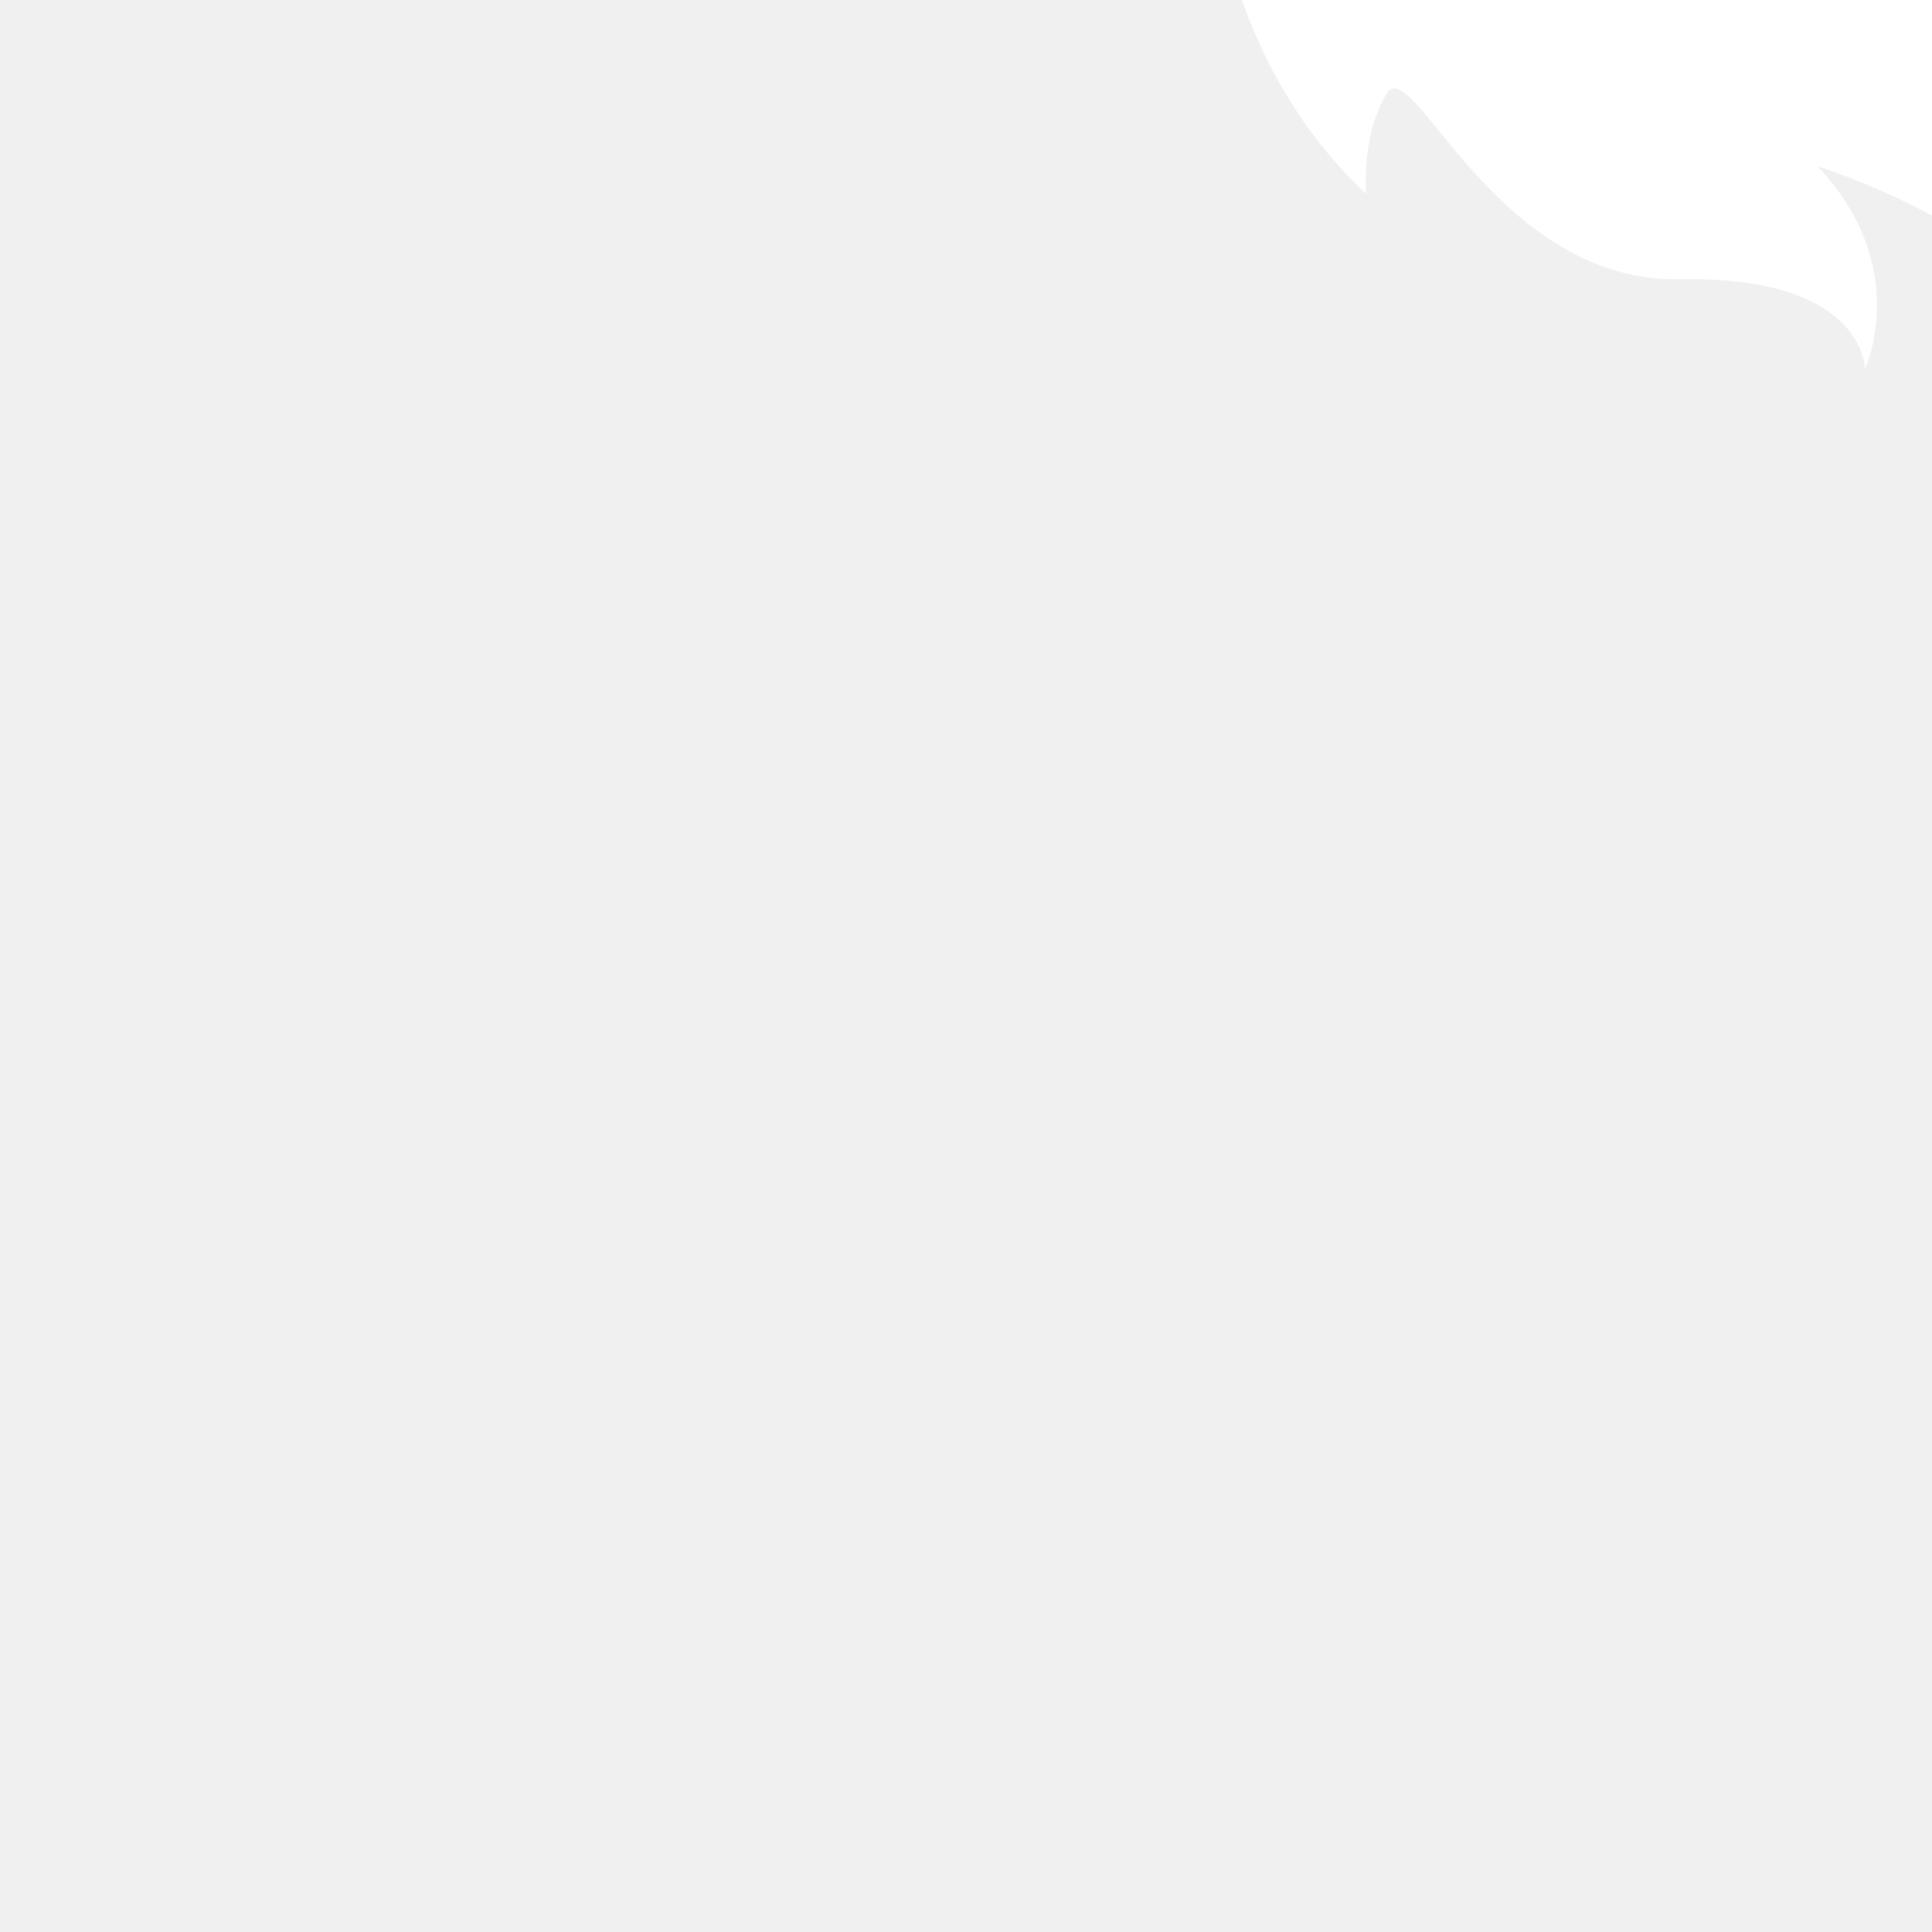
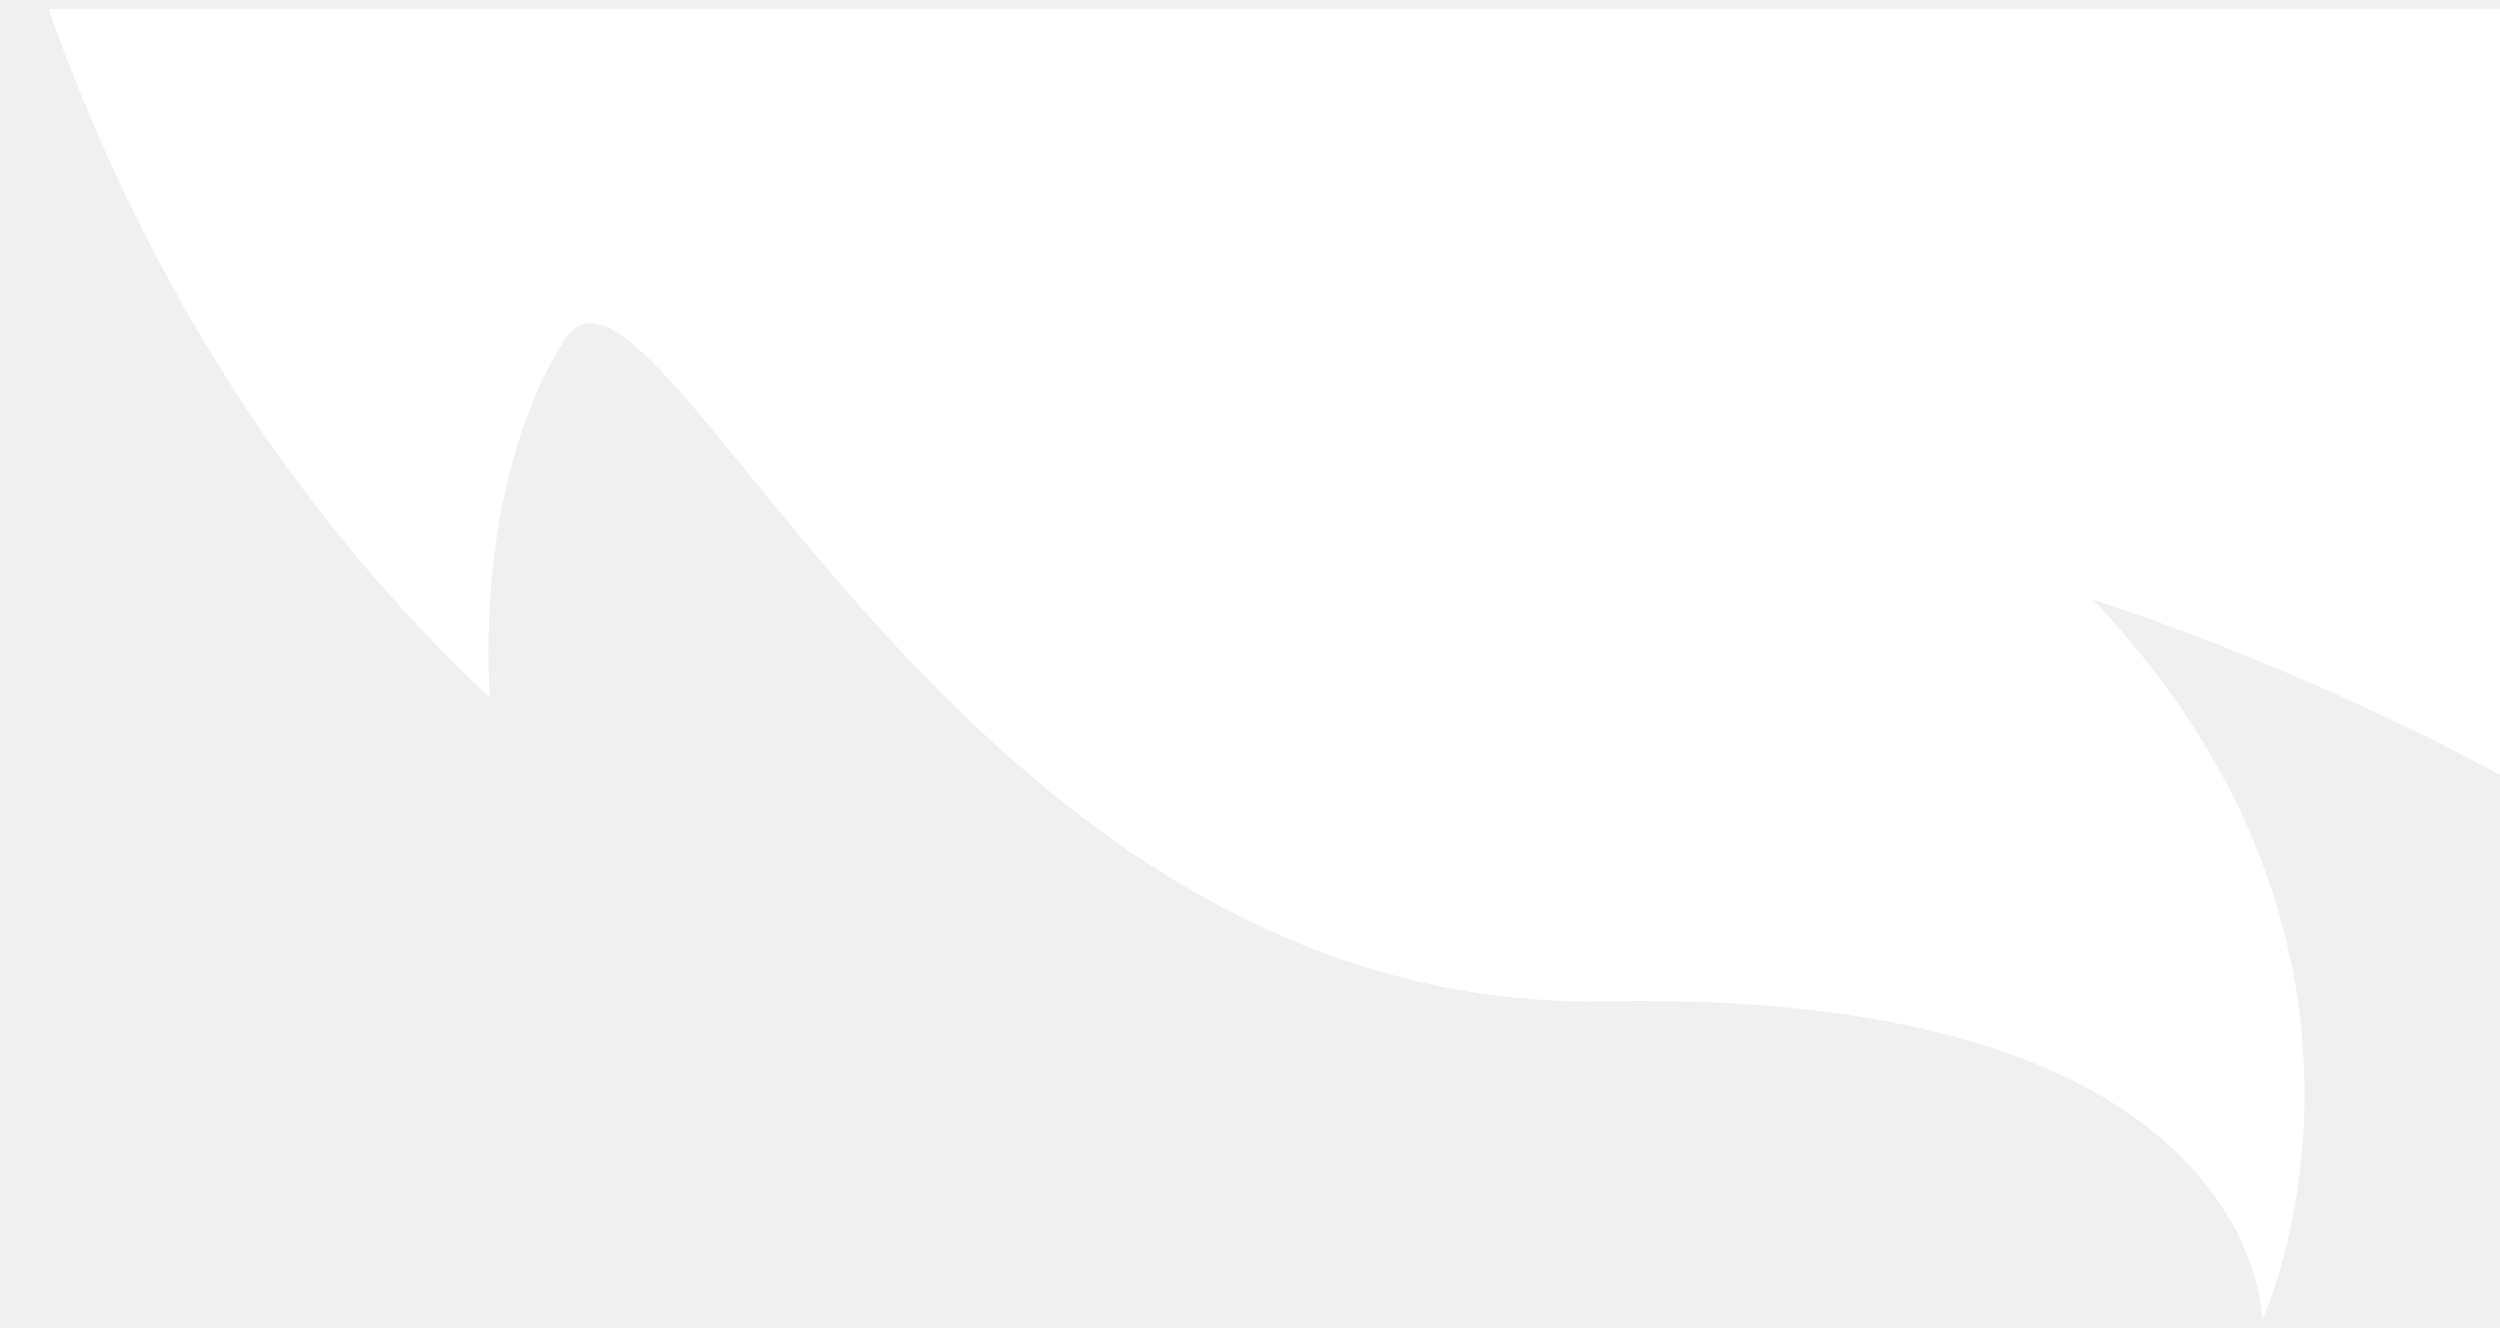
- <svg xmlns="http://www.w3.org/2000/svg" width="1024" zoomAndPan="magnify" viewBox="0 0 768 768" height="1024" preserveAspectRatio="xMidYMid meet" version="1.0">
+ <svg xmlns="http://www.w3.org/2000/svg" version="1.2" viewBox="0 0 373 198" width="373" height="198">
  <defs>
-     <clipPath id="f831067080">
-       <path d="M 353 0 L 768 0 L 768 147 L 353 147 Z M 353 0 " clip-rule="nonzero" />
+     <clipPath clipPathUnits="userSpaceOnUse" id="cp1">
+       <path d="m373 1.33v196h-553.33v-196z" />
    </clipPath>
-     <clipPath id="44b1865285">
-       <path d="M 173.121 -616.41 L 795.492 -831.535 L 1095.391 36.098 L 473.023 251.223 Z M 173.121 -616.41 " clip-rule="nonzero" />
+     <clipPath clipPathUnits="userSpaceOnUse" id="cp2">
+       <path d="m-420.17-820.55l829.83-286.83 399.86 1156.84-829.82 286.84z" />
    </clipPath>
-     <clipPath id="8c67496f5c">
-       <path d="M 1095.719 36.219 L 473.348 251.344 L 152.133 -677.957 L 774.504 -893.082 Z M 1095.719 36.219 " clip-rule="nonzero" />
+     <clipPath clipPathUnits="userSpaceOnUse" id="cp3">
+       <path d="m809.96 49.63l-829.83 286.83-428.29-1239.07 829.83-286.83z" />
    </clipPath>
  </defs>
-   <g clip-path="url(#f831067080)">
-     <g clip-path="url(#44b1865285)">
-       <g clip-path="url(#8c67496f5c)">
-         <path fill="#ffffff" d="M 813.859 -332.945 C 821.887 -202.551 735.656 -124.676 735.656 -124.676 C 824.801 -101.414 831.613 -26.672 831.613 -26.672 C 808.094 -42.574 759.805 -51.918 759.805 -51.918 C 861.203 24.18 822.879 130.555 822.879 130.555 C 793.07 87.777 722.504 66.113 722.504 66.113 C 760.352 106.098 741.348 146.719 741.348 146.719 C 741.348 146.719 741.535 109.605 667.926 111.016 C 594.324 112.422 561.574 20.598 551.293 37.18 C 540.996 53.754 543.051 77.078 543.051 77.078 C 483.773 21.457 482.023 -56.031 482.023 -56.031 C 411.34 -60.645 353.816 -93.82 353.816 -93.82 C 353.816 -93.82 457.621 -97.66 479.387 -159.25 C 501.152 -220.848 433.672 -233.57 384.895 -313.832 C 336.125 -394.109 463.684 -416.164 463.684 -416.164 C 440.887 -464.723 388.004 -467.102 367.902 -606.352 C 347.801 -745.59 477.914 -780.547 477.914 -780.547 C 351.23 -706.73 384.891 -586.191 461.539 -474.508 C 538.195 -362.82 514.316 -275.461 514.316 -275.461 C 508.738 -353.457 465.391 -396.73 465.391 -396.73 C 388.098 -377.023 444.707 -291.449 502.898 -224.461 C 561.109 -157.465 494.312 -81.305 494.312 -81.305 C 736.742 -25.922 801.738 -234.258 791.562 -319.23 C 781.391 -404.199 816.316 -435.922 816.316 -435.922 C 773.191 -426.305 735.773 -385.051 735.773 -385.051 C 736.289 -392.238 744.289 -427.051 744.289 -427.051 C 702.543 -385.582 670.32 -322.375 670.32 -322.375 C 663.766 -347.141 651.961 -413.152 651.961 -413.152 C 622.27 -391.992 592.328 -365.508 592.328 -365.508 C 607.105 -409.664 682.738 -471.859 682.738 -471.859 C 677.664 -443.074 686.652 -388.109 686.652 -388.109 C 714.066 -453.645 775.406 -481.863 775.406 -481.863 C 764.801 -466.184 768.438 -435.398 768.438 -435.398 C 882.008 -503.688 921.617 -467.312 921.617 -467.312 C 921.617 -467.312 805.836 -463.344 813.859 -332.945 " fill-opacity="1" fill-rule="nonzero" />
+   <style>.a{fill:#fff}</style>
+   <g clip-path="url(#cp1)">
+     <g clip-path="url(#cp2)">
+       <g clip-path="url(#cp3)">
+         <path class="a" d="m434.1-442.6c10.7 173.9-104.2 277.7-104.2 277.7 118.8 31 127.9 130.7 127.9 130.7-31.3-21.2-95.7-33.7-95.7-33.7 135.2 101.5 84.1 243.3 84.1 243.3-39.8-57-133.9-85.9-133.9-85.9 50.5 53.3 25.2 107.5 25.2 107.5 0 0 0.2-49.5-97.9-47.6-98.2 1.8-141.8-120.6-155.5-98.5-13.8 22.1-11 53.2-11 53.2-79.1-74.2-81.4-177.5-81.4-177.5-94.2-6.1-170.9-50.4-170.9-50.4 0 0 138.4-5.1 167.4-87.2 29-82.1-61-99.1-126-206.1-65-107 105-136.5 105-136.5-30.4-64.7-100.9-67.9-127.7-253.5-26.8-185.7 146.7-232.3 146.7-232.3-168.9 98.4-124 259.1-21.8 408.1 102.2 148.9 70.4 265.4 70.4 265.4-7.5-104-65.3-161.7-65.3-161.7-103 26.2-27.6 140.3 50 229.7 77.6 89.3-11.4 190.8-11.4 190.8 323.2 73.9 409.9-203.9 396.3-317.2-13.5-113.3 33-155.6 33-155.6-57.5 12.8-107.4 67.8-107.4 67.8 0.7-9.6 11.4-56 11.4-56-55.7 55.3-98.6 139.6-98.6 139.6-8.8-33-24.5-121-24.5-121-39.6 28.2-79.5 63.5-79.5 63.5 19.7-58.9 120.5-141.8 120.5-141.8-6.7 38.4 5.2 111.7 5.2 111.7 36.6-87.4 118.4-125.1 118.4-125.1-14.2 21-9.3 62-9.3 62 151.4-91 204.2-42.5 204.2-42.5 0 0-154.4 5.2-143.7 179.1z" />
      </g>
    </g>
  </g>
</svg>
